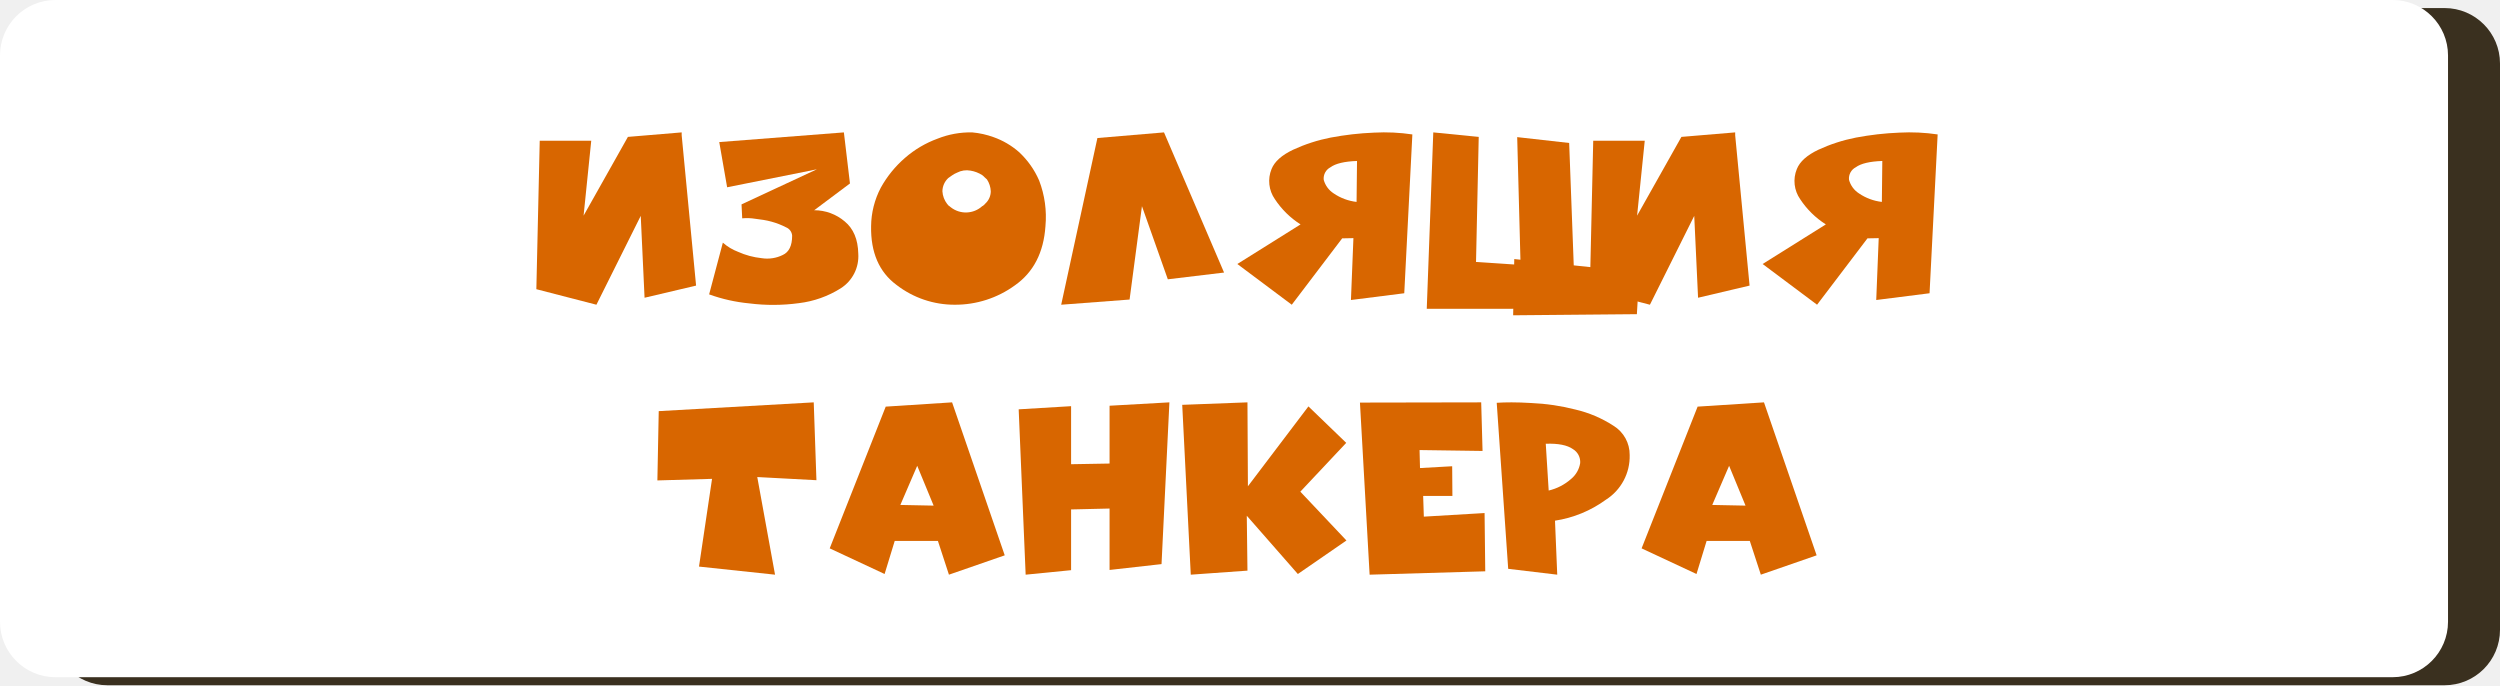
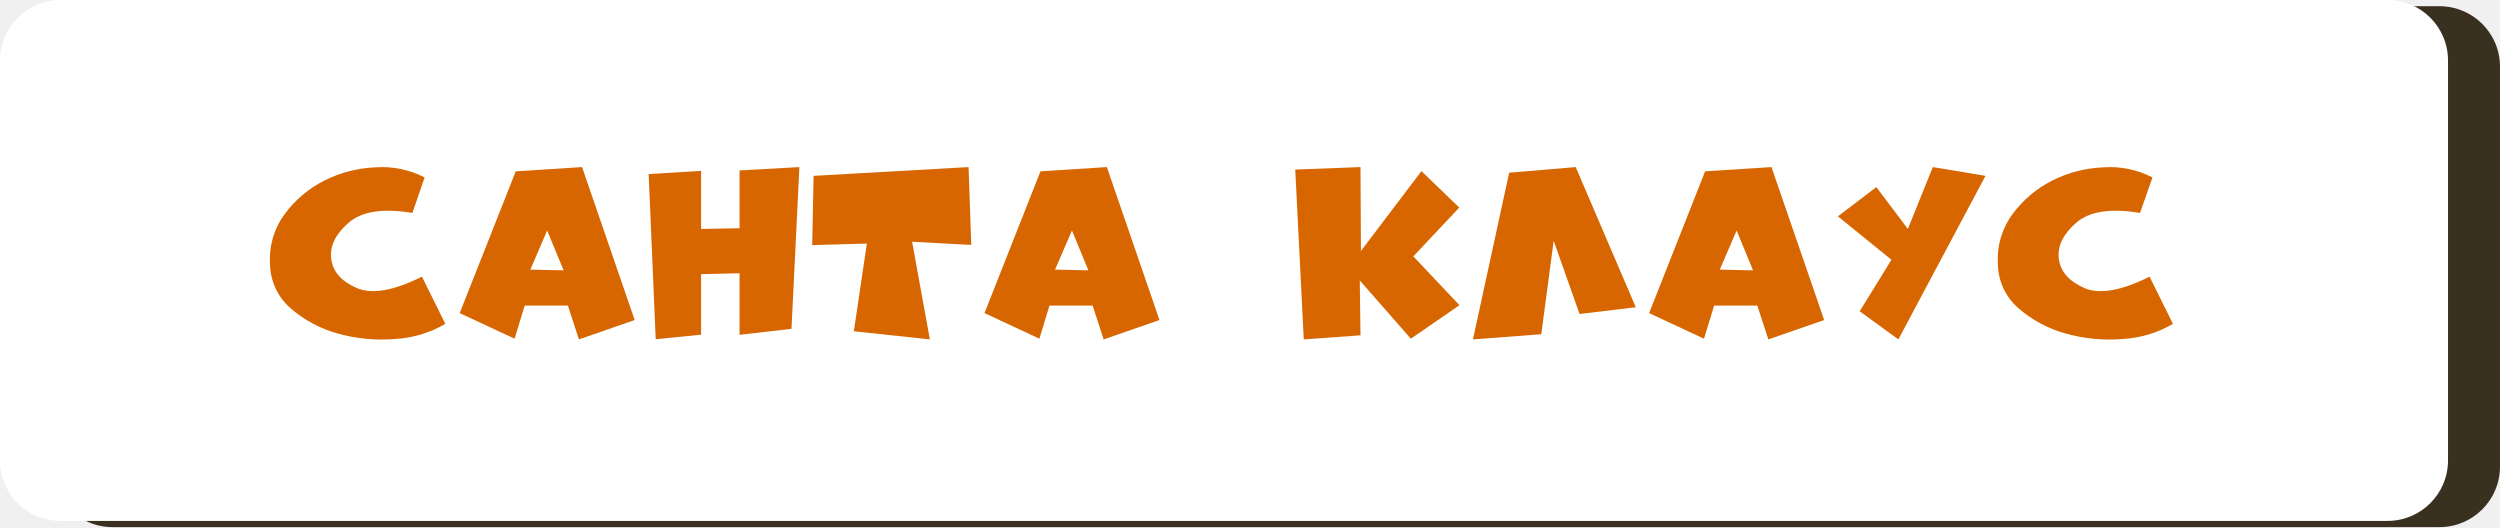
- <svg xmlns="http://www.w3.org/2000/svg" id="f2b63880-f297-40df-beeb-f6552490889e" data-name="игровые объекты наведение мышкой, группа 1" viewBox="0 0 541.083 148.312">
-   <rect x="11.25" y="1.743" width="529.833" height="146.569" rx="12" ry="12" style="fill:#3a301f" />
-   <rect width="529.833" height="146.569" rx="12" ry="12" style="fill:#fff" />
-   <path d="M520.021,1522.693l3.116,32.525L511.987,1557.847l-.828-17.723-9.592,19.232-13-3.359.73-32.136h11.15l-1.656,16.214,9.592-17.042,11.637-.974Z" transform="translate(-372.482 -1493.405)" style="fill:#d86600" />
-   <path d="M528.152,1524.154l26.974-2.094,1.315,11.053-7.742,5.794a10.162,10.162,0,0,1,6.622,2.435q2.823,2.338,2.921,6.963a8.22,8.22,0,0,1-3.798,7.498,21.81,21.81,0,0,1-9.056,3.214,41.105,41.105,0,0,1-10.761.049,35.249,35.249,0,0,1-8.666-1.948l2.97-11.198a10.698,10.698,0,0,0,3.311,1.996,16.669,16.669,0,0,0,5.064,1.363,7.652,7.652,0,0,0,2.435,0,7.483,7.483,0,0,0,2.142-.682q2.045-.924,2.045-4.188a2.107,2.107,0,0,0-1.314-1.802,16.064,16.064,0,0,0-3.116-1.217,16.605,16.605,0,0,0-1.777-.39q-.901-.146-1.777-.243a10.929,10.929,0,0,0-2.824-.098l-.146-3.019,16.311-7.596-19.427,3.896Z" transform="translate(-372.482 -1493.405)" style="fill:#d86600" />
-   <path d="M598.752,1542.364q-.584,8.571-6.622,12.806a21.924,21.924,0,0,1-13,4.188,20.487,20.487,0,0,1-12.611-4.285q-5.649-4.187-5.502-12.708a18.273,18.273,0,0,1,2.094-8.326,23.746,23.746,0,0,1,5.258-6.476,22.395,22.395,0,0,1,7.011-4.139,19.11,19.11,0,0,1,7.547-1.363,18.324,18.324,0,0,1,4.577,1.022,16.835,16.835,0,0,1,5.502,3.214,18.247,18.247,0,0,1,4.382,6.184A21.939,21.939,0,0,1,598.752,1542.364Zm-13.682-4.333a.811.811,0,0,0,.341-.244,1.238,1.238,0,0,0,.292-.292,3.615,3.615,0,0,0,1.217-2.678,5.059,5.059,0,0,0-.828-2.58c-.065-.065-.146-.138-.243-.22-.098-.08-.195-.17-.292-.268-.065-.064-.138-.138-.219-.219a1.796,1.796,0,0,0-.268-.22,6.673,6.673,0,0,0-2.532-.974,4.494,4.494,0,0,0-2.921.438,5.254,5.254,0,0,0-1.071.584,9.726,9.726,0,0,0-.828.584,3.96,3.96,0,0,0-1.266,2.873,4.937,4.937,0,0,0,1.022,2.727,1.845,1.845,0,0,1,.17.195,1.697,1.697,0,0,0,.17.194,1.358,1.358,0,0,1,.195.122,2.002,2.002,0,0,1,.195.17,5.282,5.282,0,0,0,6.914-.243Z" transform="translate(-372.482 -1493.405)" style="fill:#d86600" />
-   <path d="M602.159,1559.357l7.839-36.079,14.412-1.218,13,30.334-12.172,1.461-5.6-15.824-2.678,20.206Z" transform="translate(-372.482 -1493.405)" style="fill:#d86600" />
-   <path d="M665.407,1544.945l-2.435.049-10.907,14.363-11.783-8.813,13.682-8.569a18.519,18.519,0,0,1-5.55-5.453,6.849,6.849,0,0,1-.73-6.524q.973-2.435,4.674-4.188a35.701,35.701,0,0,1,8.131-2.629q2.337-.438,4.65-.706,2.312-.267,4.748-.365a41.187,41.187,0,0,1,8.277.39l-1.753,34.375-11.54,1.461Zm.779-16.701q-4.09.146-5.745,1.363a2.736,2.736,0,0,0-1.461,2.727,5.091,5.091,0,0,0,2.143,2.922,11.027,11.027,0,0,0,4.966,1.85Z" transform="translate(-372.482 -1493.405)" style="fill:#d86600" />
-   <path d="M699.831,1560.233H681.28l1.412-38.173,9.835.974-.584,27.072,9.641.633-.73-27.656,11.248,1.266,1.315,35.154Zm27.461-7.888-.536,9.057-26.779.243.243-12.172Z" transform="translate(-372.482 -1493.405)" style="fill:#d86600" />
-   <path d="M748.033,1522.693l3.116,32.525-11.15,2.629-.828-17.723-9.592,19.232-13-3.359.73-32.136H728.46l-1.656,16.214,9.592-17.042,11.637-.974Z" transform="translate(-372.482 -1493.405)" style="fill:#d86600" />
-   <path d="M779.097,1544.945l-2.435.049-10.907,14.363-11.783-8.813,13.682-8.569a18.519,18.519,0,0,1-5.55-5.453,6.849,6.849,0,0,1-.73-6.524q.973-2.435,4.674-4.188a35.701,35.701,0,0,1,8.131-2.629q2.337-.438,4.65-.706,2.312-.267,4.748-.365a41.187,41.187,0,0,1,8.277.39l-1.753,34.375-11.54,1.461Zm.779-16.701q-4.09.146-5.745,1.363a2.736,2.736,0,0,0-1.461,2.727,5.091,5.091,0,0,0,2.143,2.922,11.027,11.027,0,0,0,4.966,1.85Z" transform="translate(-372.482 -1493.405)" style="fill:#d86600" />
-   <path d="M515.054,1582.387l33.547-1.898.584,16.847-12.806-.682,3.847,21.131L523.769,1616.032l2.824-18.988-11.832.341Z" transform="translate(-372.482 -1493.405)" style="fill:#d86600" />
-   <path d="M578.545,1580.489l11.394,33.108-12.075,4.188-2.386-7.303h-9.349L563.938,1617.639l-11.88-5.551,12.124-30.675Zm-3.993,22.349-3.554-8.618-3.652,8.472Z" transform="translate(-372.482 -1493.405)" style="fill:#d86600" />
-   <path d="M592.957,1581.997l11.345-.682v12.562l8.326-.146v-12.513l12.952-.73-1.704,35.008-11.248,1.266v-13.292l-8.326.194v13.146l-9.835.974Z" transform="translate(-372.482 -1493.405)" style="fill:#d86600" />
-   <path d="M655.669,1581.365l8.18,7.888-9.933,10.565,9.981,10.566-10.517,7.255-11.052-12.611.146,11.881-12.27.876-1.85-36.761,14.12-.535.097,18.161Z" transform="translate(-372.482 -1493.405)" style="fill:#d86600" />
-   <path d="M693.063,1580.489l.292,10.517-13.633-.194.097,3.895,6.963-.39.049,6.428H680.501l.146,4.479,13.146-.779.146,12.61-25.026.73-2.094-37.247Z" transform="translate(-372.482 -1493.405)" style="fill:#d86600" />
-   <path d="M709.033,1606.05l.487,11.734-10.615-1.266-2.483-35.934q1.362-.097,3.213-.097,1.85,0,4.285.146a46.203,46.203,0,0,1,9.543,1.412,25.928,25.928,0,0,1,8.229,3.506,7.325,7.325,0,0,1,3.506,6.33,11.105,11.105,0,0,1-5.161,9.688,25.083,25.083,0,0,1-11.004,4.528Zm-1.364-6.476a11.135,11.135,0,0,0,4.82-2.483,5.606,5.606,0,0,0,1.997-3.457,3.246,3.246,0,0,0-1.558-3.019q-1.851-1.314-5.892-1.168Z" transform="translate(-372.482 -1493.405)" style="fill:#d86600" />
-   <path d="M754.266,1580.489l11.394,33.108-12.075,4.188-2.386-7.303h-9.349l-2.191,7.157-11.88-5.551,12.124-30.675Zm-3.993,22.349-3.554-8.618-3.652,8.472Z" transform="translate(-372.482 -1493.405)" style="fill:#d86600" />
+ <svg xmlns="http://www.w3.org/2000/svg" id="Слой_1" data-name="Слой 1" viewBox="0 0 495.87 104.54">
+   <rect x="10.31" y="1.23" width="485.56" height="103.32" rx="12" ry="12" style="fill:#3a301f" />
+   <rect width="485.56" height="103.32" rx="12" ry="12" style="fill:#fff" />
+   <path d="M168.26,317.83q-8.7-1.47-12.63,1.92t-3.48,7.14q.45,3.8,5,5.8t13-2.23l4.64,9.37a22.18,22.18,0,0,1-10,3,32.35,32.35,0,0,1-11.29-1.07,24,24,0,0,1-9.37-5,11.81,11.81,0,0,1-4.11-8.79,15,15,0,0,1,2.9-9.91,22.1,22.1,0,0,1,7.86-6.65,24.86,24.86,0,0,1,10.17-2.63,18.4,18.4,0,0,1,9.73,2Z" transform="translate(-86.46 -275.59)" style="fill:#d86600" />
+   <path d="M201.91,308.73l10.44,30.34-11.06,3.84-2.19-6.7h-8.57l-2,6.56-10.89-5.08,11.12-28.12Zm-3.66,20.48-3.26-7.9-3.34,7.76Z" transform="translate(-86.46 -275.59)" style="fill:#d86600" />
+   <path d="M215.12,310.11l10.4-.63V321l7.63-.14V309.39l11.87-.66-1.57,32.08L233.15,342V329.79l-7.63.18v12l-9,.9Z" transform="translate(-86.46 -275.59)" style="fill:#d86600" />
+   <path d="M247.83,310.47l30.74-1.74.54,15.44-11.74-.63,3.53,19.37-15.08-1.61,2.58-17.4-10.84.31Z" transform="translate(-86.46 -275.59)" style="fill:#d86600" />
+   <path d="M306,308.73l10.44,30.34-11.07,3.84-2.19-6.7h-8.56l-2,6.56-10.89-5.08,11.11-28.12Zm-3.66,20.48-3.26-7.9-3.35,7.76Z" transform="translate(-86.46 -275.59)" style="fill:#d86600" />
+   <path d="M368.4,309.53l7.5,7.23-9.11,9.68,9.15,9.68-9.64,6.65-10.13-11.55.14,10.88-11.25.81-1.69-33.69,12.94-.49.09,16.64Z" transform="translate(-86.46 -275.59)" style="fill:#d86600" />
+   <path d="M378.62,342.91l7.18-33.07L399,308.73l11.92,27.8-11.16,1.34-5.13-14.51-2.46,18.52Z" transform="translate(-86.46 -275.59)" style="fill:#d86600" />
+   <path d="M437.83,308.73l10.45,30.34-11.07,3.84-2.19-6.7h-8.57l-2,6.56-10.89-5.08,11.11-28.12Zm-3.66,20.48-3.25-7.9-3.35,7.76Z" transform="translate(-86.46 -275.59)" style="fill:#d86600" />
+   <path d="M451,318.5l7.63-5.8,6.25,8.3,4.95-12.27,10.45,1.74L463,342.91l-7.67-5.58,6.29-10.22Z" transform="translate(-86.46 -275.59)" style="fill:#d86600" />
+   <path d="M510.93,317.83q-8.7-1.47-12.63,1.92t-3.48,7.14c.29,2.53,2,4.46,5,5.8s7.41.59,13-2.23l4.64,9.37a22.14,22.14,0,0,1-9.95,3,32.35,32.35,0,0,1-11.29-1.07,24.11,24.11,0,0,1-9.37-5,11.81,11.81,0,0,1-4.11-8.79,15,15,0,0,1,2.9-9.91,22.18,22.18,0,0,1,7.86-6.65,24.86,24.86,0,0,1,10.17-2.63,18.4,18.4,0,0,1,9.73,2Z" transform="translate(-86.46 -275.59)" style="fill:#d86600" />
</svg>
